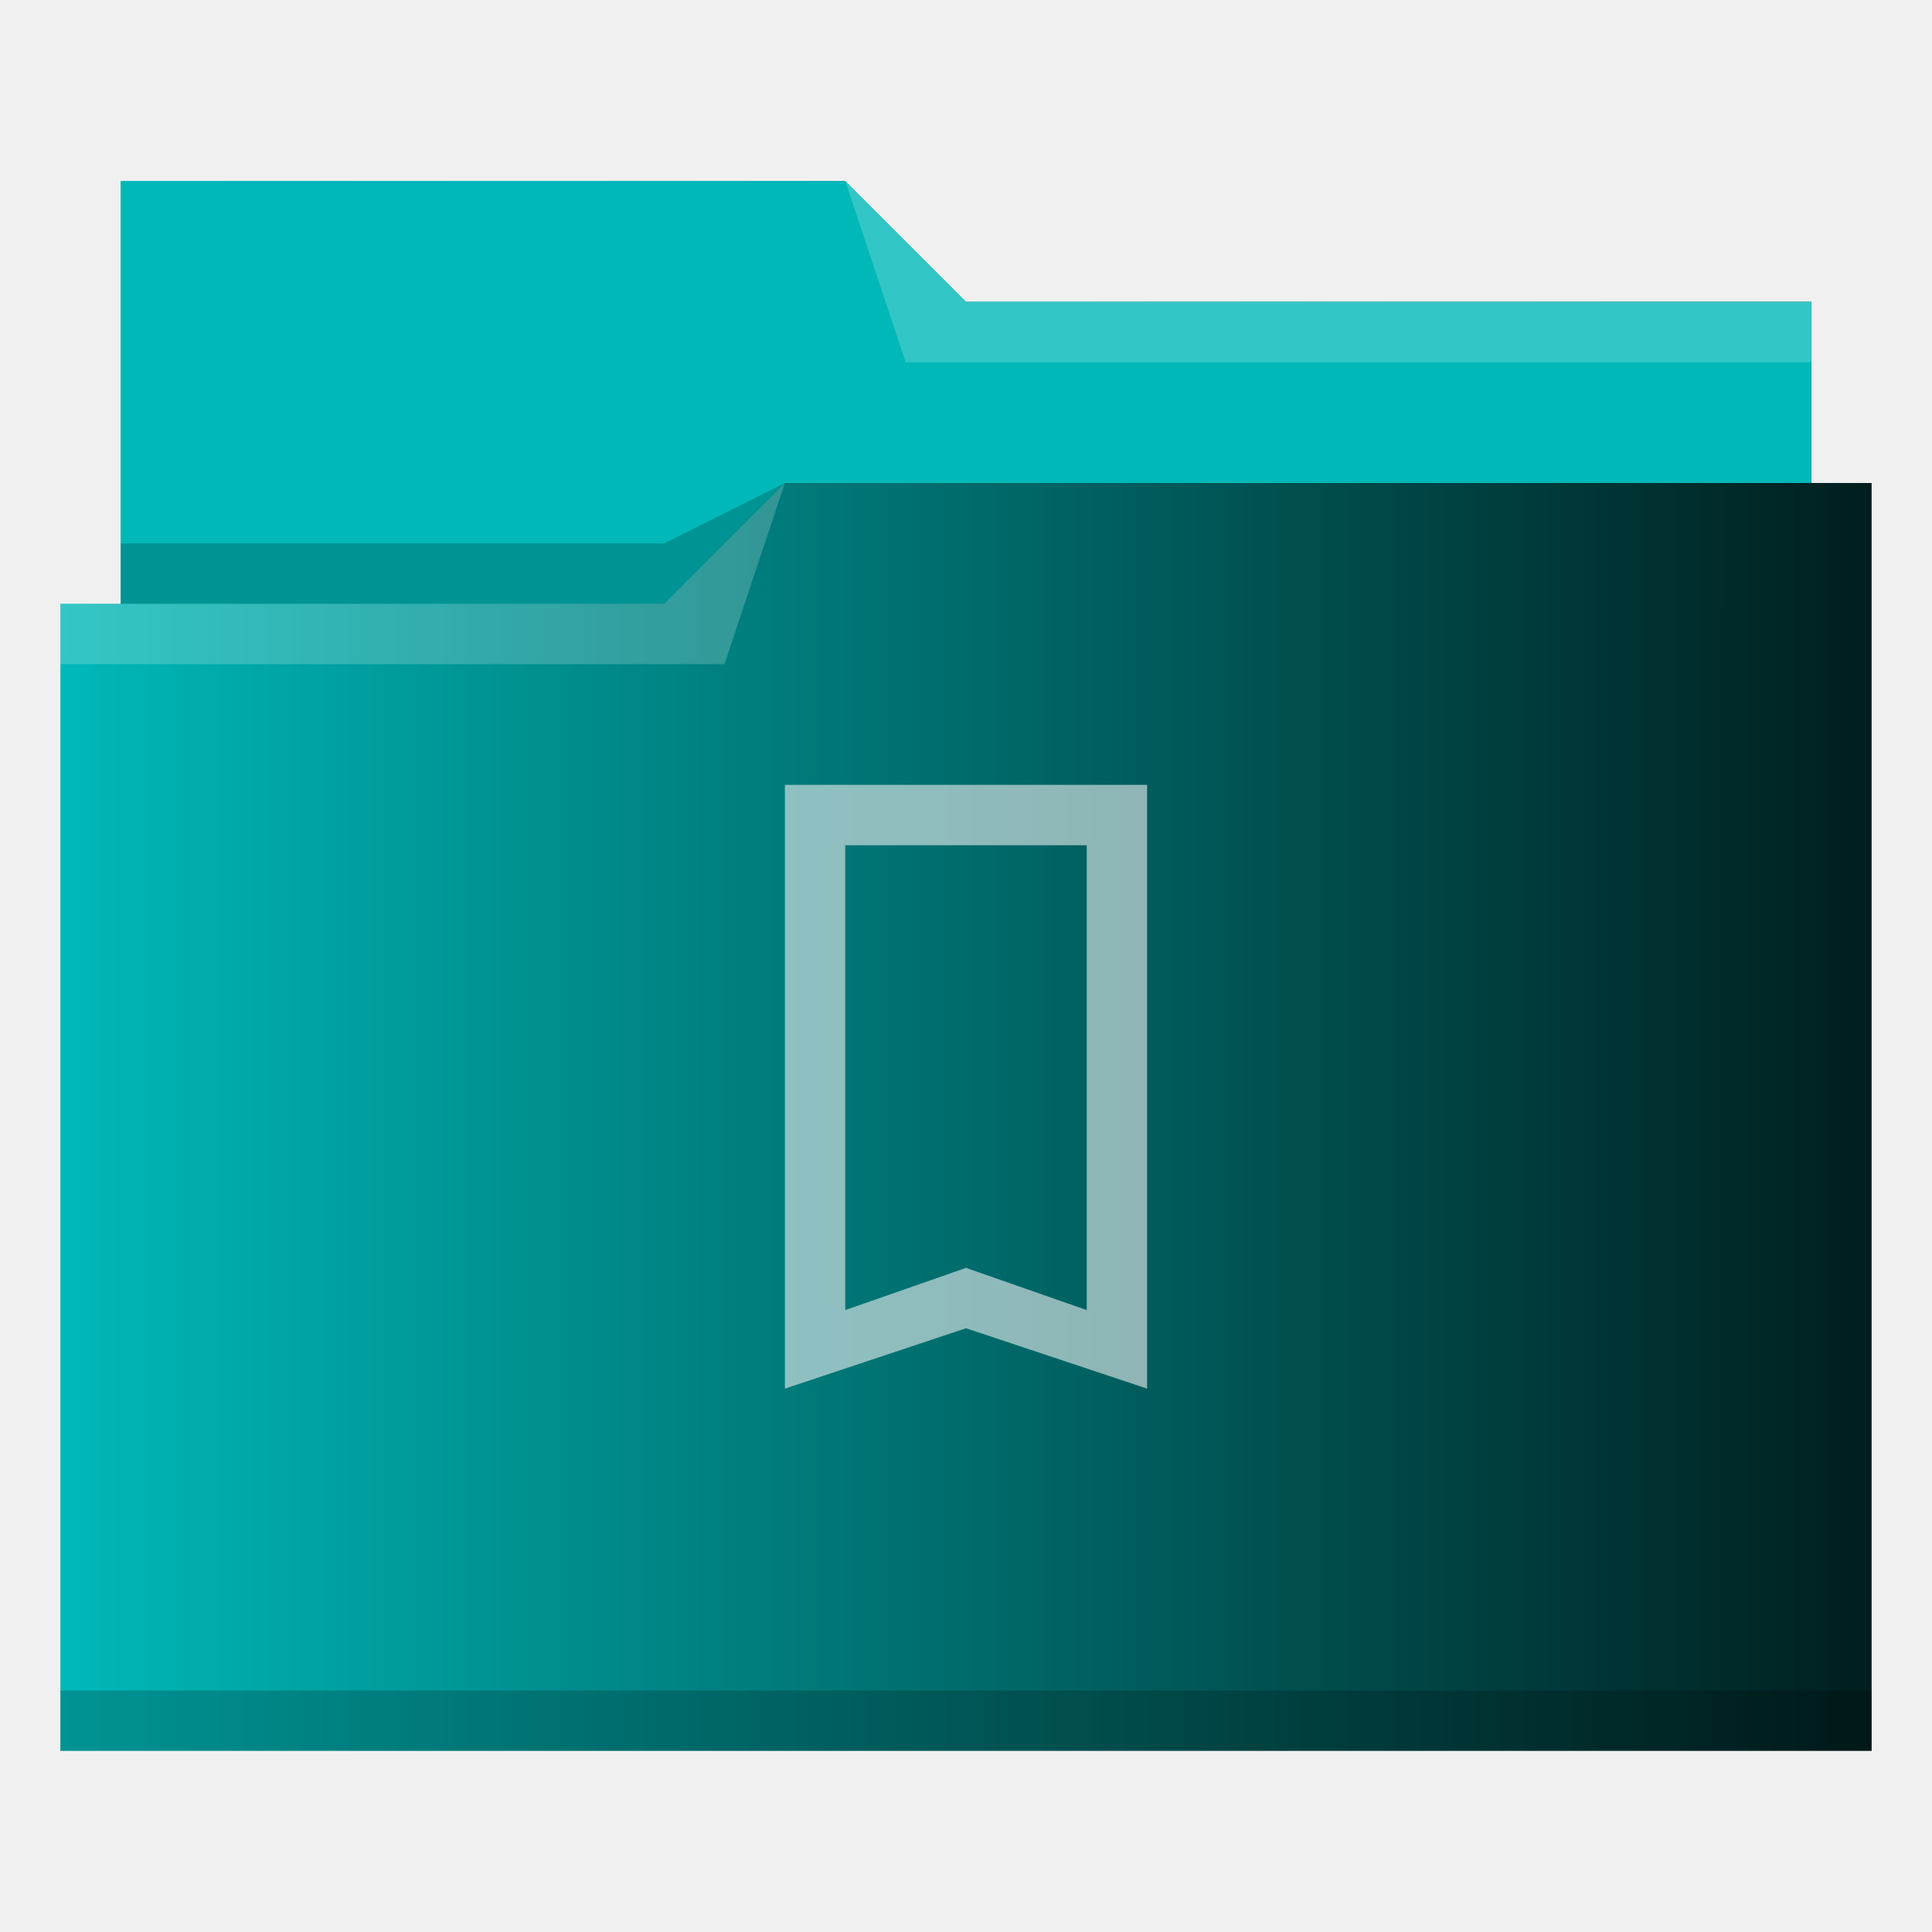
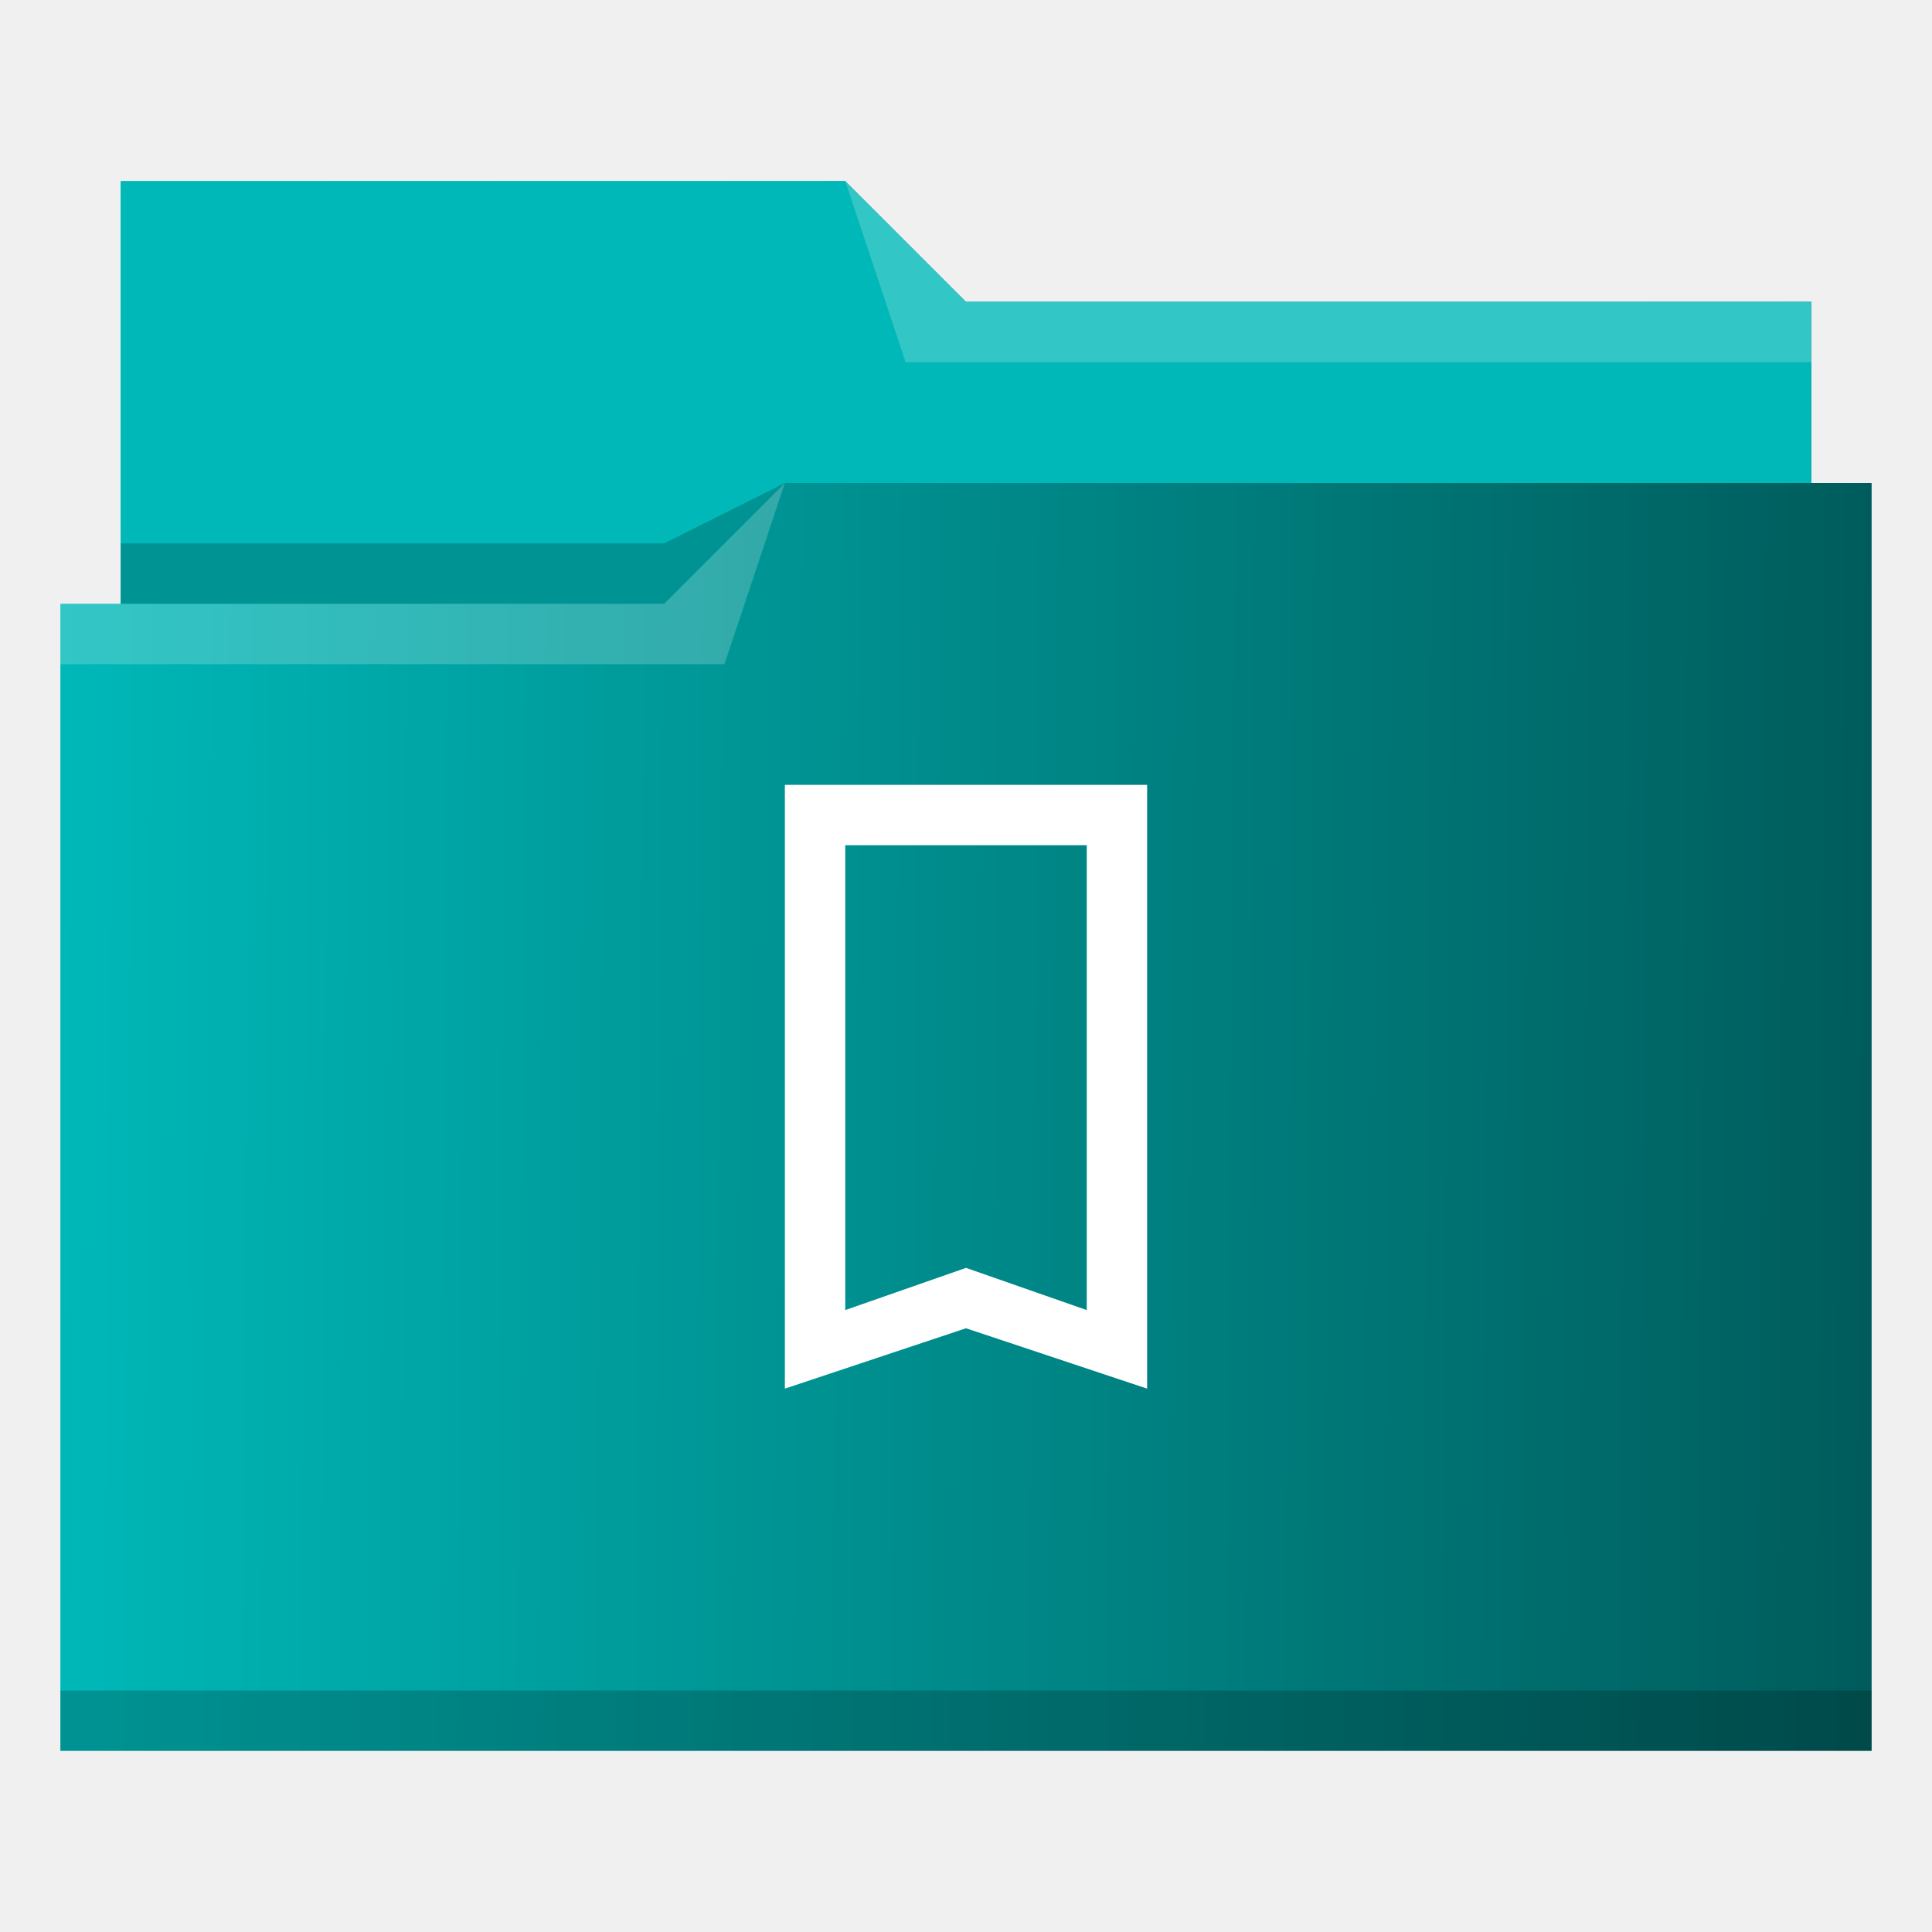
<svg xmlns="http://www.w3.org/2000/svg" xmlns:xlink="http://www.w3.org/1999/xlink" viewBox="0 0 32 32" version="1.1" id="svg14">
  <defs id="defs3051">
    <linearGradient id="linearGradient840">
      <stop style="stop-color:#00b8b8;stop-opacity:1" offset="0" id="stop836" />
      <stop style="stop-color:#00b8b8;stop-opacity:1" offset="1" id="stop838" />
    </linearGradient>
    <linearGradient id="linearGradient832">
      <stop style="stop-color:#00b8b8;stop-opacity:1" offset="0" id="stop828" />
      <stop style="stop-color:#001e1e;stop-opacity:1" offset="1" id="stop830" />
    </linearGradient>
    <style type="text/css" id="current-color-scheme">
      .ColorScheme-Text {
        color:#31363b;
      }
      .ColorScheme-Background {
        color:#eff0f1;
      }
      .ColorScheme-Highlight {
        color:#3daee9;
      }
      .ColorScheme-ViewText {
        color:#31363b;
      }
      .ColorScheme-ViewBackground {
        color:#fcfcfc;
      }
      .ColorScheme-ViewHover {
        color:#93cee9;
      }
      .ColorScheme-ViewFocus{
        color:#3daee9;
      }
      .ColorScheme-ButtonText {
        color:#31363b;
      }
      .ColorScheme-ButtonBackground {
        color:#eff0f1;
      }
      .ColorScheme-ButtonHover {
        color:#93cee9;
      }
      .ColorScheme-ButtonFocus{
        color:#3daee9;
      }
      </style>
-     <linearGradient xlink:href="#linearGradient832" id="linearGradient834" x1="1" y1="16" x2="31" y2="16" gradientUnits="userSpaceOnUse" />
+     <linearGradient xlink:href="#linearGradient832" id="linearGradient834" x1="1" y1="16" x2="51.203" y2="16.407" gradientUnits="userSpaceOnUse" />
    <linearGradient xlink:href="#linearGradient840" id="linearGradient842" x1="2" y1="6.5" x2="30" y2="6.5" gradientUnits="userSpaceOnUse" />
  </defs>
  <path style="fill:url(#linearGradient834);fill-opacity:1;stroke:none" d="M 2 3 L 2 10 L 1 10 L 1 29 L 12 29 L 13 29 L 31 29 L 31 8 L 30 8 L 30 5 L 16 5 L 14 3 L 2 3 z " class="ColorScheme-Highlight" id="path4" />
  <path style="fill-opacity:1;fill-rule:evenodd;fill:url(#linearGradient842)" d="m 2,3 0,7 9,0 L 13,8 30,8 30,5 16,5 14,3 2,3 Z" id="path6" />
  <path style="fill:#ffffff;fill-opacity:0.2;fill-rule:evenodd" d="M 14 3 L 15 6 L 30 6 L 30 5 L 16 5 L 14 3 z M 13 8 L 11 10 L 1 10 L 1 11 L 12 11 L 13 8 z " id="path8" />
  <path style="fill-opacity:0.2;fill-rule:evenodd" d="M 13 8 L 11 9 L 2 9 L 2 10 L 11 10 L 13 8 z M 1 28 L 1 29 L 31 29 L 31 28 L 1 28 z " class="ColorScheme-Text" id="path10" />
-   <path style="fill:currentColor;fill-opacity:0.6;stroke:none" d="M 13 13 L 13 23 L 16 22 L 19 23 L 19 13 L 13 13 z M 14 14 L 18 14 L 18 21.699 L 16 21 L 14 21.699 L 14 14 z " class="ColorScheme-Background" id="path12" />
+   <path style="fill:#ffffff;fill-opacity:1;stroke:none" d="M 13 13 L 13 23 L 16 22 L 19 23 L 19 13 L 13 13 z M 14 14 L 18 14 L 18 21.699 L 16 21 L 14 21.699 L 14 14 z " class="ColorScheme-Background" id="path12" />
</svg>
